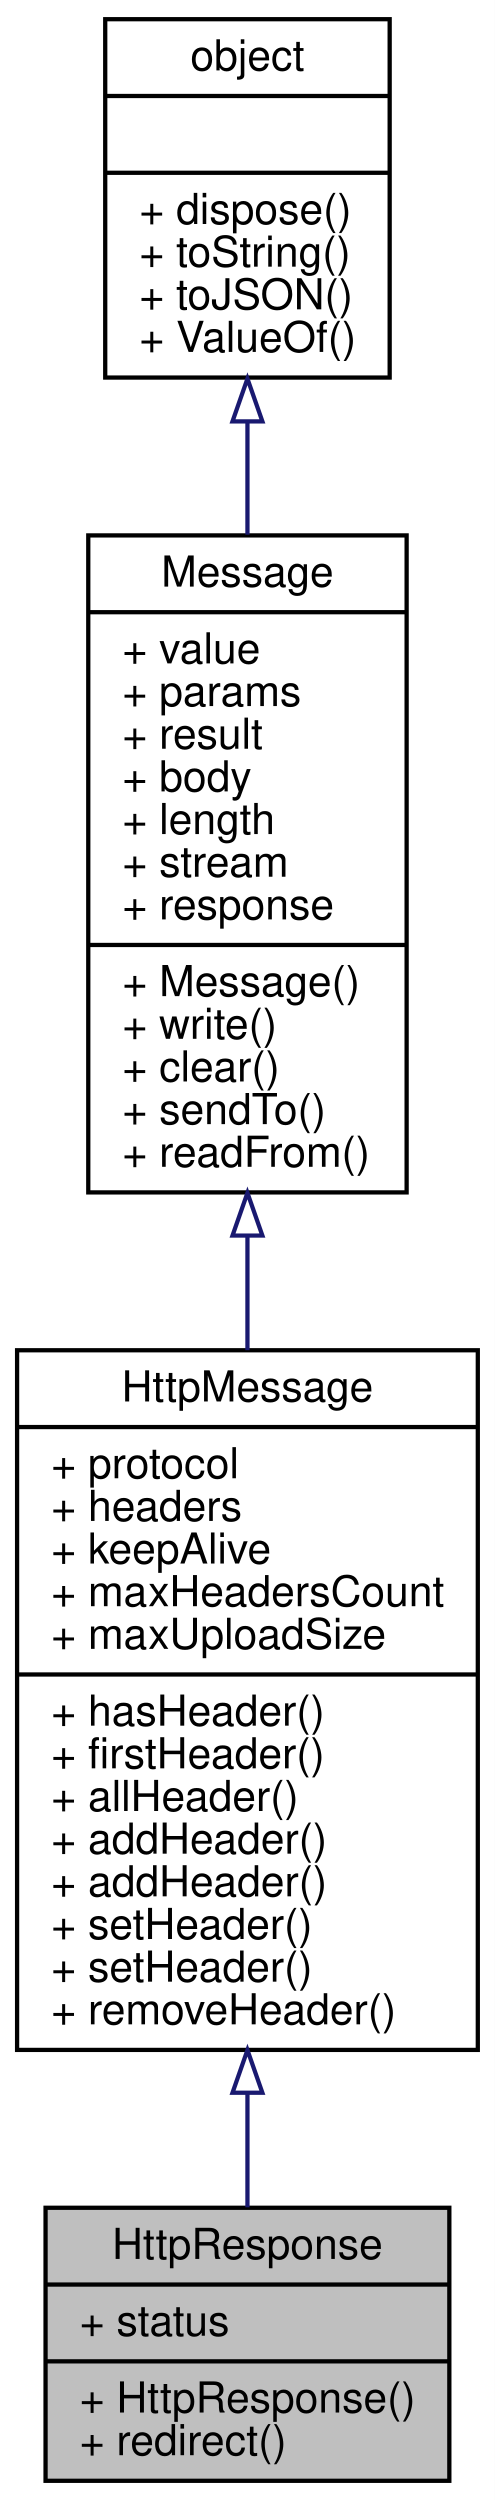
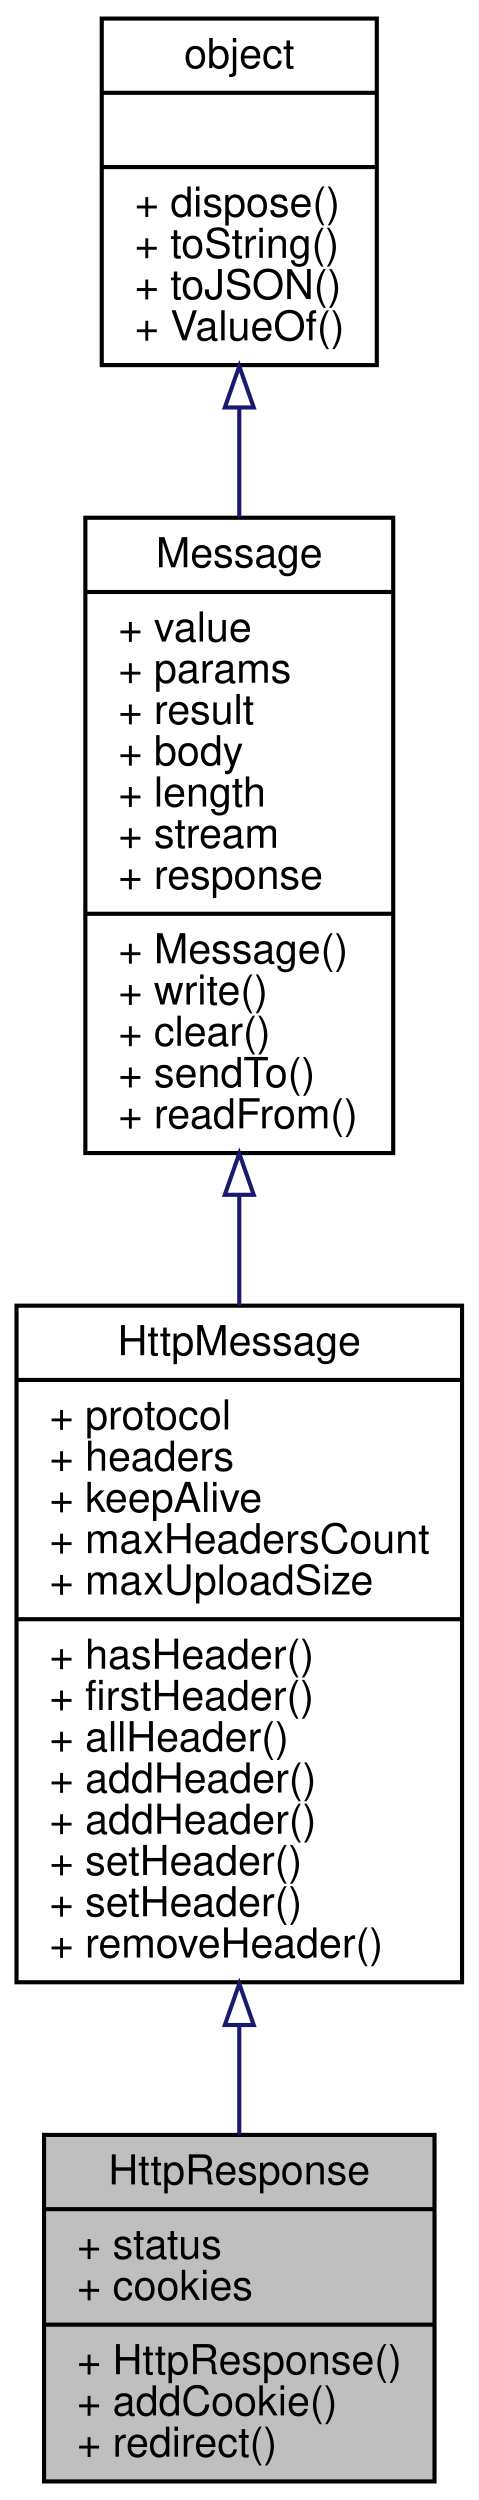
- <svg xmlns="http://www.w3.org/2000/svg" xmlns:xlink="http://www.w3.org/1999/xlink" width="116pt" height="586pt" viewBox="0.00 0.00 115.99 586.00">
-   <g id="graph0" class="graph" transform="scale(1 1) rotate(0) translate(4 582)">
-     <polygon fill="white" stroke="none" points="-4,4 -4,-582 111.992,-582 111.992,4 -4,4" />
+ <svg xmlns="http://www.w3.org/2000/svg" xmlns:xlink="http://www.w3.org/1999/xlink" width="116pt" height="606pt" viewBox="0.00 0.00 115.99 606.00">
+   <g id="graph0" class="graph" transform="scale(1 1) rotate(0) translate(4 602)">
+     <polygon fill="white" stroke="none" points="-4,4 -4,-602 111.992,-602 111.992,4 -4,4" />
    <g id="node1" class="node">
-       <polygon fill="#bfbfbf" stroke="black" points="6.672,-0.5 6.672,-64.5 101.32,-64.5 101.32,-0.5 6.672,-0.5" />
-       <text text-anchor="middle" x="53.996" y="-52.5" font-family="Helvetica,sans-Serif" font-size="10.00">HttpResponse</text>
-       <polyline fill="none" stroke="black" points="6.672,-46.5 101.32,-46.5 " />
-       <text text-anchor="start" x="14.672" y="-34.5" font-family="Helvetica,sans-Serif" font-size="10.00">+ status</text>
-       <polyline fill="none" stroke="black" points="6.672,-28.5 101.32,-28.5 " />
-       <text text-anchor="start" x="14.672" y="-16.5" font-family="Helvetica,sans-Serif" font-size="10.00">+ HttpResponse()</text>
+       <polygon fill="#bfbfbf" stroke="black" points="6.672,-0.5 6.672,-84.5 101.32,-84.5 101.32,-0.5 6.672,-0.5" />
+       <text text-anchor="middle" x="53.996" y="-72.5" font-family="Helvetica,sans-Serif" font-size="10.00">HttpResponse</text>
+       <polyline fill="none" stroke="black" points="6.672,-66.5 101.32,-66.5 " />
+       <text text-anchor="start" x="14.672" y="-54.5" font-family="Helvetica,sans-Serif" font-size="10.00">+ status</text>
+       <text text-anchor="start" x="14.672" y="-44.5" font-family="Helvetica,sans-Serif" font-size="10.00">+ cookies</text>
+       <polyline fill="none" stroke="black" points="6.672,-38.5 101.32,-38.5 " />
+       <text text-anchor="start" x="14.672" y="-26.5" font-family="Helvetica,sans-Serif" font-size="10.00">+ HttpResponse()</text>
+       <text text-anchor="start" x="14.672" y="-16.5" font-family="Helvetica,sans-Serif" font-size="10.00">+ addCookie()</text>
      <text text-anchor="start" x="14.672" y="-6.5" font-family="Helvetica,sans-Serif" font-size="10.00">+ redirect()</text>
    </g>
    <g id="node2" class="node">
      <g id="a_node2">
        <a xlink:href="../../dd/d77/classHttpMessage.html" target="_top" xlink:title="http 基础消息对象 ">
-           <polygon fill="white" stroke="black" points="0,-101.5 0,-265.5 107.992,-265.5 107.992,-101.5 0,-101.5" />
-           <text text-anchor="middle" x="53.996" y="-253.5" font-family="Helvetica,sans-Serif" font-size="10.00">HttpMessage</text>
-           <polyline fill="none" stroke="black" points="0,-247.5 107.992,-247.5 " />
-           <text text-anchor="start" x="8" y="-235.5" font-family="Helvetica,sans-Serif" font-size="10.00">+ protocol</text>
-           <text text-anchor="start" x="8" y="-225.5" font-family="Helvetica,sans-Serif" font-size="10.00">+ headers</text>
-           <text text-anchor="start" x="8" y="-215.5" font-family="Helvetica,sans-Serif" font-size="10.00">+ keepAlive</text>
-           <text text-anchor="start" x="8" y="-205.5" font-family="Helvetica,sans-Serif" font-size="10.00">+ maxHeadersCount</text>
-           <text text-anchor="start" x="8" y="-195.5" font-family="Helvetica,sans-Serif" font-size="10.00">+ maxUploadSize</text>
-           <polyline fill="none" stroke="black" points="0,-189.5 107.992,-189.5 " />
-           <text text-anchor="start" x="8" y="-177.5" font-family="Helvetica,sans-Serif" font-size="10.00">+ hasHeader()</text>
-           <text text-anchor="start" x="8" y="-167.5" font-family="Helvetica,sans-Serif" font-size="10.00">+ firstHeader()</text>
-           <text text-anchor="start" x="8" y="-157.5" font-family="Helvetica,sans-Serif" font-size="10.00">+ allHeader()</text>
-           <text text-anchor="start" x="8" y="-147.5" font-family="Helvetica,sans-Serif" font-size="10.00">+ addHeader()</text>
-           <text text-anchor="start" x="8" y="-137.5" font-family="Helvetica,sans-Serif" font-size="10.00">+ addHeader()</text>
-           <text text-anchor="start" x="8" y="-127.5" font-family="Helvetica,sans-Serif" font-size="10.00">+ setHeader()</text>
-           <text text-anchor="start" x="8" y="-117.5" font-family="Helvetica,sans-Serif" font-size="10.00">+ setHeader()</text>
-           <text text-anchor="start" x="8" y="-107.5" font-family="Helvetica,sans-Serif" font-size="10.00">+ removeHeader()</text>
+           <polygon fill="white" stroke="black" points="0,-121.5 0,-285.5 107.992,-285.5 107.992,-121.5 0,-121.5" />
+           <text text-anchor="middle" x="53.996" y="-273.5" font-family="Helvetica,sans-Serif" font-size="10.00">HttpMessage</text>
+           <polyline fill="none" stroke="black" points="0,-267.5 107.992,-267.5 " />
+           <text text-anchor="start" x="8" y="-255.5" font-family="Helvetica,sans-Serif" font-size="10.00">+ protocol</text>
+           <text text-anchor="start" x="8" y="-245.5" font-family="Helvetica,sans-Serif" font-size="10.00">+ headers</text>
+           <text text-anchor="start" x="8" y="-235.5" font-family="Helvetica,sans-Serif" font-size="10.00">+ keepAlive</text>
+           <text text-anchor="start" x="8" y="-225.5" font-family="Helvetica,sans-Serif" font-size="10.00">+ maxHeadersCount</text>
+           <text text-anchor="start" x="8" y="-215.5" font-family="Helvetica,sans-Serif" font-size="10.00">+ maxUploadSize</text>
+           <polyline fill="none" stroke="black" points="0,-209.5 107.992,-209.5 " />
+           <text text-anchor="start" x="8" y="-197.5" font-family="Helvetica,sans-Serif" font-size="10.00">+ hasHeader()</text>
+           <text text-anchor="start" x="8" y="-187.5" font-family="Helvetica,sans-Serif" font-size="10.00">+ firstHeader()</text>
+           <text text-anchor="start" x="8" y="-177.5" font-family="Helvetica,sans-Serif" font-size="10.00">+ allHeader()</text>
+           <text text-anchor="start" x="8" y="-167.5" font-family="Helvetica,sans-Serif" font-size="10.00">+ addHeader()</text>
+           <text text-anchor="start" x="8" y="-157.5" font-family="Helvetica,sans-Serif" font-size="10.00">+ addHeader()</text>
+           <text text-anchor="start" x="8" y="-147.5" font-family="Helvetica,sans-Serif" font-size="10.00">+ setHeader()</text>
+           <text text-anchor="start" x="8" y="-137.5" font-family="Helvetica,sans-Serif" font-size="10.00">+ setHeader()</text>
+           <text text-anchor="start" x="8" y="-127.5" font-family="Helvetica,sans-Serif" font-size="10.00">+ removeHeader()</text>
        </a>
      </g>
    </g>
    <g id="edge1" class="edge">
-       <path fill="none" stroke="midnightblue" d="M53.996,-91.406C53.996,-81.865 53.996,-72.706 53.996,-64.599" />
-       <polygon fill="none" stroke="midnightblue" points="50.496,-91.46 53.996,-101.46 57.496,-91.46 50.496,-91.46" />
+       <path fill="none" stroke="midnightblue" d="M53.996,-111.068C53.996,-101.845 53.996,-92.841 53.996,-84.569" />
+       <polygon fill="none" stroke="midnightblue" points="50.496,-111.137 53.996,-121.137 57.496,-111.137 50.496,-111.137" />
    </g>
    <g id="node3" class="node">
      <g id="a_node3">
        <a xlink:href="../../d6/d28/classMessage.html" target="_top" xlink:title="基础消息对象 ">
-           <polygon fill="white" stroke="black" points="16.685,-302.5 16.685,-456.5 91.308,-456.5 91.308,-302.5 16.685,-302.5" />
-           <text text-anchor="middle" x="53.996" y="-444.5" font-family="Helvetica,sans-Serif" font-size="10.00">Message</text>
-           <polyline fill="none" stroke="black" points="16.685,-438.5 91.308,-438.5 " />
-           <text text-anchor="start" x="24.685" y="-426.5" font-family="Helvetica,sans-Serif" font-size="10.00">+ value</text>
-           <text text-anchor="start" x="24.685" y="-416.5" font-family="Helvetica,sans-Serif" font-size="10.00">+ params</text>
-           <text text-anchor="start" x="24.685" y="-406.5" font-family="Helvetica,sans-Serif" font-size="10.00">+ result</text>
-           <text text-anchor="start" x="24.685" y="-396.5" font-family="Helvetica,sans-Serif" font-size="10.00">+ body</text>
-           <text text-anchor="start" x="24.685" y="-386.5" font-family="Helvetica,sans-Serif" font-size="10.00">+ length</text>
-           <text text-anchor="start" x="24.685" y="-376.5" font-family="Helvetica,sans-Serif" font-size="10.00">+ stream</text>
-           <text text-anchor="start" x="24.685" y="-366.5" font-family="Helvetica,sans-Serif" font-size="10.00">+ response</text>
-           <polyline fill="none" stroke="black" points="16.685,-360.5 91.308,-360.5 " />
-           <text text-anchor="start" x="24.685" y="-348.5" font-family="Helvetica,sans-Serif" font-size="10.00">+ Message()</text>
-           <text text-anchor="start" x="24.685" y="-338.5" font-family="Helvetica,sans-Serif" font-size="10.00">+ write()</text>
-           <text text-anchor="start" x="24.685" y="-328.5" font-family="Helvetica,sans-Serif" font-size="10.00">+ clear()</text>
-           <text text-anchor="start" x="24.685" y="-318.5" font-family="Helvetica,sans-Serif" font-size="10.00">+ sendTo()</text>
-           <text text-anchor="start" x="24.685" y="-308.5" font-family="Helvetica,sans-Serif" font-size="10.00">+ readFrom()</text>
+           <polygon fill="white" stroke="black" points="16.685,-322.5 16.685,-476.5 91.308,-476.5 91.308,-322.5 16.685,-322.5" />
+           <text text-anchor="middle" x="53.996" y="-464.5" font-family="Helvetica,sans-Serif" font-size="10.00">Message</text>
+           <polyline fill="none" stroke="black" points="16.685,-458.5 91.308,-458.5 " />
+           <text text-anchor="start" x="24.685" y="-446.5" font-family="Helvetica,sans-Serif" font-size="10.00">+ value</text>
+           <text text-anchor="start" x="24.685" y="-436.5" font-family="Helvetica,sans-Serif" font-size="10.00">+ params</text>
+           <text text-anchor="start" x="24.685" y="-426.5" font-family="Helvetica,sans-Serif" font-size="10.00">+ result</text>
+           <text text-anchor="start" x="24.685" y="-416.5" font-family="Helvetica,sans-Serif" font-size="10.00">+ body</text>
+           <text text-anchor="start" x="24.685" y="-406.5" font-family="Helvetica,sans-Serif" font-size="10.00">+ length</text>
+           <text text-anchor="start" x="24.685" y="-396.5" font-family="Helvetica,sans-Serif" font-size="10.00">+ stream</text>
+           <text text-anchor="start" x="24.685" y="-386.5" font-family="Helvetica,sans-Serif" font-size="10.00">+ response</text>
+           <polyline fill="none" stroke="black" points="16.685,-380.5 91.308,-380.5 " />
+           <text text-anchor="start" x="24.685" y="-368.5" font-family="Helvetica,sans-Serif" font-size="10.00">+ Message()</text>
+           <text text-anchor="start" x="24.685" y="-358.5" font-family="Helvetica,sans-Serif" font-size="10.00">+ write()</text>
+           <text text-anchor="start" x="24.685" y="-348.5" font-family="Helvetica,sans-Serif" font-size="10.00">+ clear()</text>
+           <text text-anchor="start" x="24.685" y="-338.5" font-family="Helvetica,sans-Serif" font-size="10.00">+ sendTo()</text>
+           <text text-anchor="start" x="24.685" y="-328.5" font-family="Helvetica,sans-Serif" font-size="10.00">+ readFrom()</text>
        </a>
      </g>
    </g>
    <g id="edge2" class="edge">
-       <path fill="none" stroke="midnightblue" d="M53.996,-292.37C53.996,-283.441 53.996,-274.386 53.996,-265.516" />
-       <polygon fill="none" stroke="midnightblue" points="50.496,-292.383 53.996,-302.383 57.496,-292.383 50.496,-292.383" />
+       <path fill="none" stroke="midnightblue" d="M53.996,-312.37C53.996,-303.441 53.996,-294.386 53.996,-285.516" />
+       <polygon fill="none" stroke="midnightblue" points="50.496,-312.383 53.996,-322.383 57.496,-312.383 50.496,-312.383" />
    </g>
    <g id="node4" class="node">
      <g id="a_node4">
        <a xlink:href="../../dc/dd8/classobject.html" target="_top" xlink:title="基础对象，所有对象均继承于此 ">
-           <polygon fill="white" stroke="black" points="20.659,-493.5 20.659,-577.5 87.333,-577.5 87.333,-493.5 20.659,-493.5" />
-           <text text-anchor="middle" x="53.996" y="-565.5" font-family="Helvetica,sans-Serif" font-size="10.00">object</text>
-           <polyline fill="none" stroke="black" points="20.659,-559.5 87.333,-559.5 " />
-           <text text-anchor="middle" x="53.996" y="-547.5" font-family="Helvetica,sans-Serif" font-size="10.00"> </text>
-           <polyline fill="none" stroke="black" points="20.659,-541.5 87.333,-541.5 " />
-           <text text-anchor="start" x="28.659" y="-529.5" font-family="Helvetica,sans-Serif" font-size="10.00">+ dispose()</text>
-           <text text-anchor="start" x="28.659" y="-519.5" font-family="Helvetica,sans-Serif" font-size="10.00">+ toString()</text>
-           <text text-anchor="start" x="28.659" y="-509.5" font-family="Helvetica,sans-Serif" font-size="10.00">+ toJSON()</text>
-           <text text-anchor="start" x="28.659" y="-499.5" font-family="Helvetica,sans-Serif" font-size="10.00">+ ValueOf()</text>
+           <polygon fill="white" stroke="black" points="20.659,-513.5 20.659,-597.5 87.333,-597.5 87.333,-513.5 20.659,-513.5" />
+           <text text-anchor="middle" x="53.996" y="-585.5" font-family="Helvetica,sans-Serif" font-size="10.00">object</text>
+           <polyline fill="none" stroke="black" points="20.659,-579.5 87.333,-579.5 " />
+           <text text-anchor="middle" x="53.996" y="-567.5" font-family="Helvetica,sans-Serif" font-size="10.00"> </text>
+           <polyline fill="none" stroke="black" points="20.659,-561.5 87.333,-561.5 " />
+           <text text-anchor="start" x="28.659" y="-549.5" font-family="Helvetica,sans-Serif" font-size="10.00">+ dispose()</text>
+           <text text-anchor="start" x="28.659" y="-539.5" font-family="Helvetica,sans-Serif" font-size="10.00">+ toString()</text>
+           <text text-anchor="start" x="28.659" y="-529.5" font-family="Helvetica,sans-Serif" font-size="10.00">+ toJSON()</text>
+           <text text-anchor="start" x="28.659" y="-519.5" font-family="Helvetica,sans-Serif" font-size="10.00">+ ValueOf()</text>
        </a>
      </g>
    </g>
    <g id="edge3" class="edge">
-       <path fill="none" stroke="midnightblue" d="M53.996,-483.12C53.996,-474.612 53.996,-465.633 53.996,-456.67" />
-       <polygon fill="none" stroke="midnightblue" points="50.496,-483.231 53.996,-493.231 57.496,-483.231 50.496,-483.231" />
+       <path fill="none" stroke="midnightblue" d="M53.996,-503.12C53.996,-494.612 53.996,-485.633 53.996,-476.67" />
+       <polygon fill="none" stroke="midnightblue" points="50.496,-503.231 53.996,-513.231 57.496,-503.231 50.496,-503.231" />
    </g>
  </g>
</svg>
